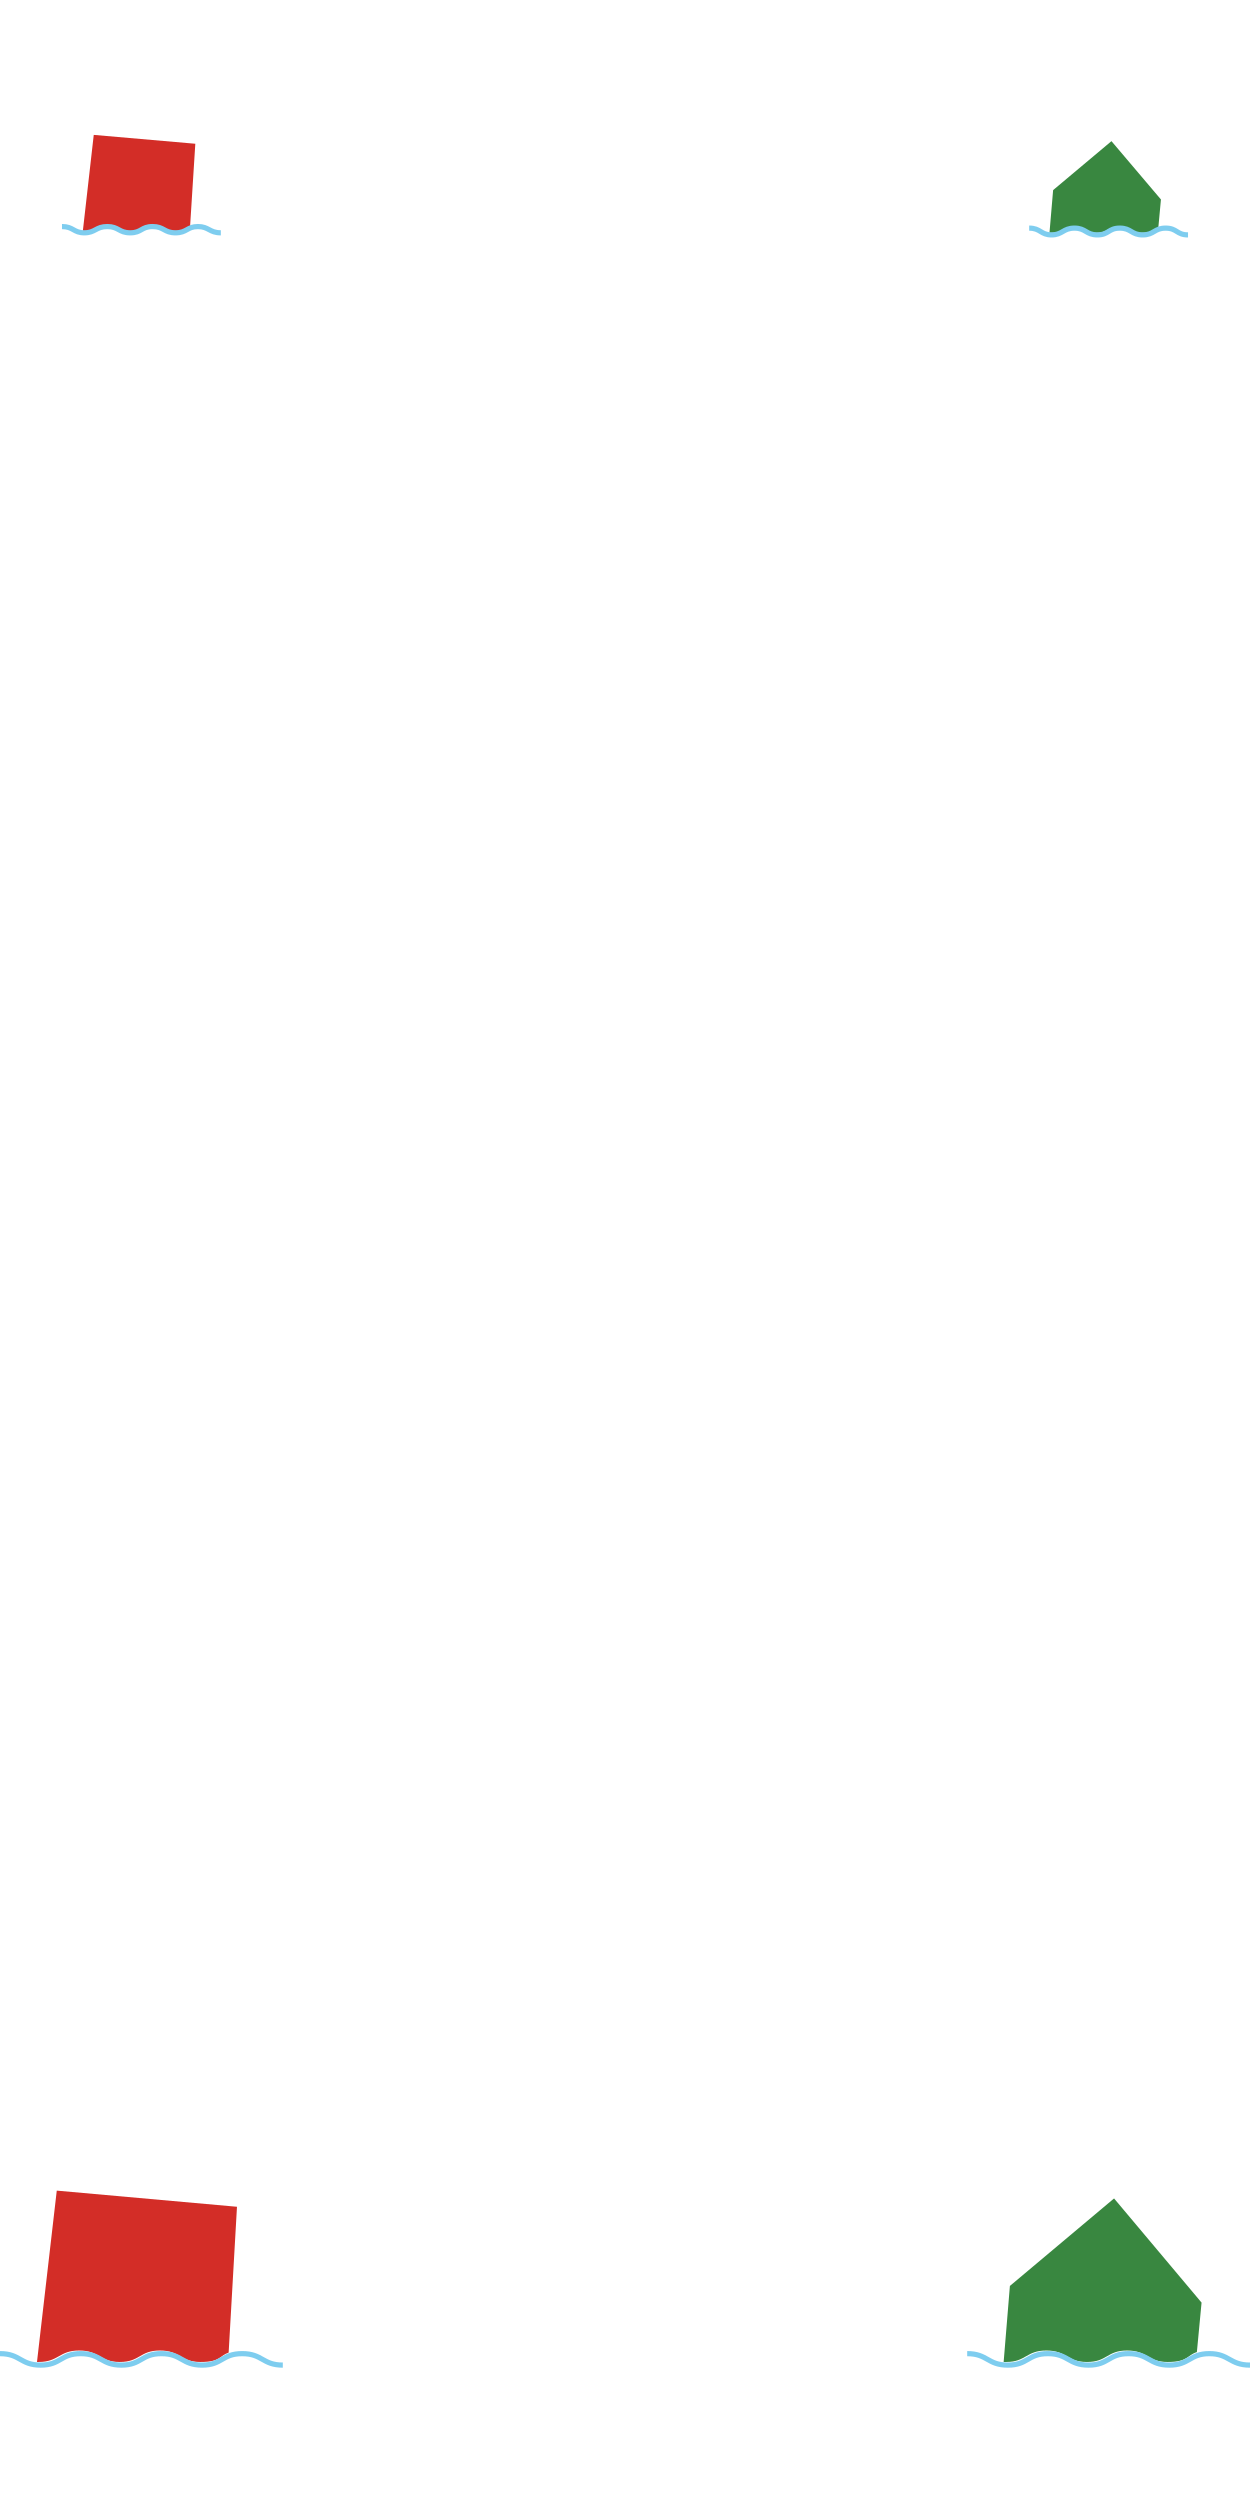
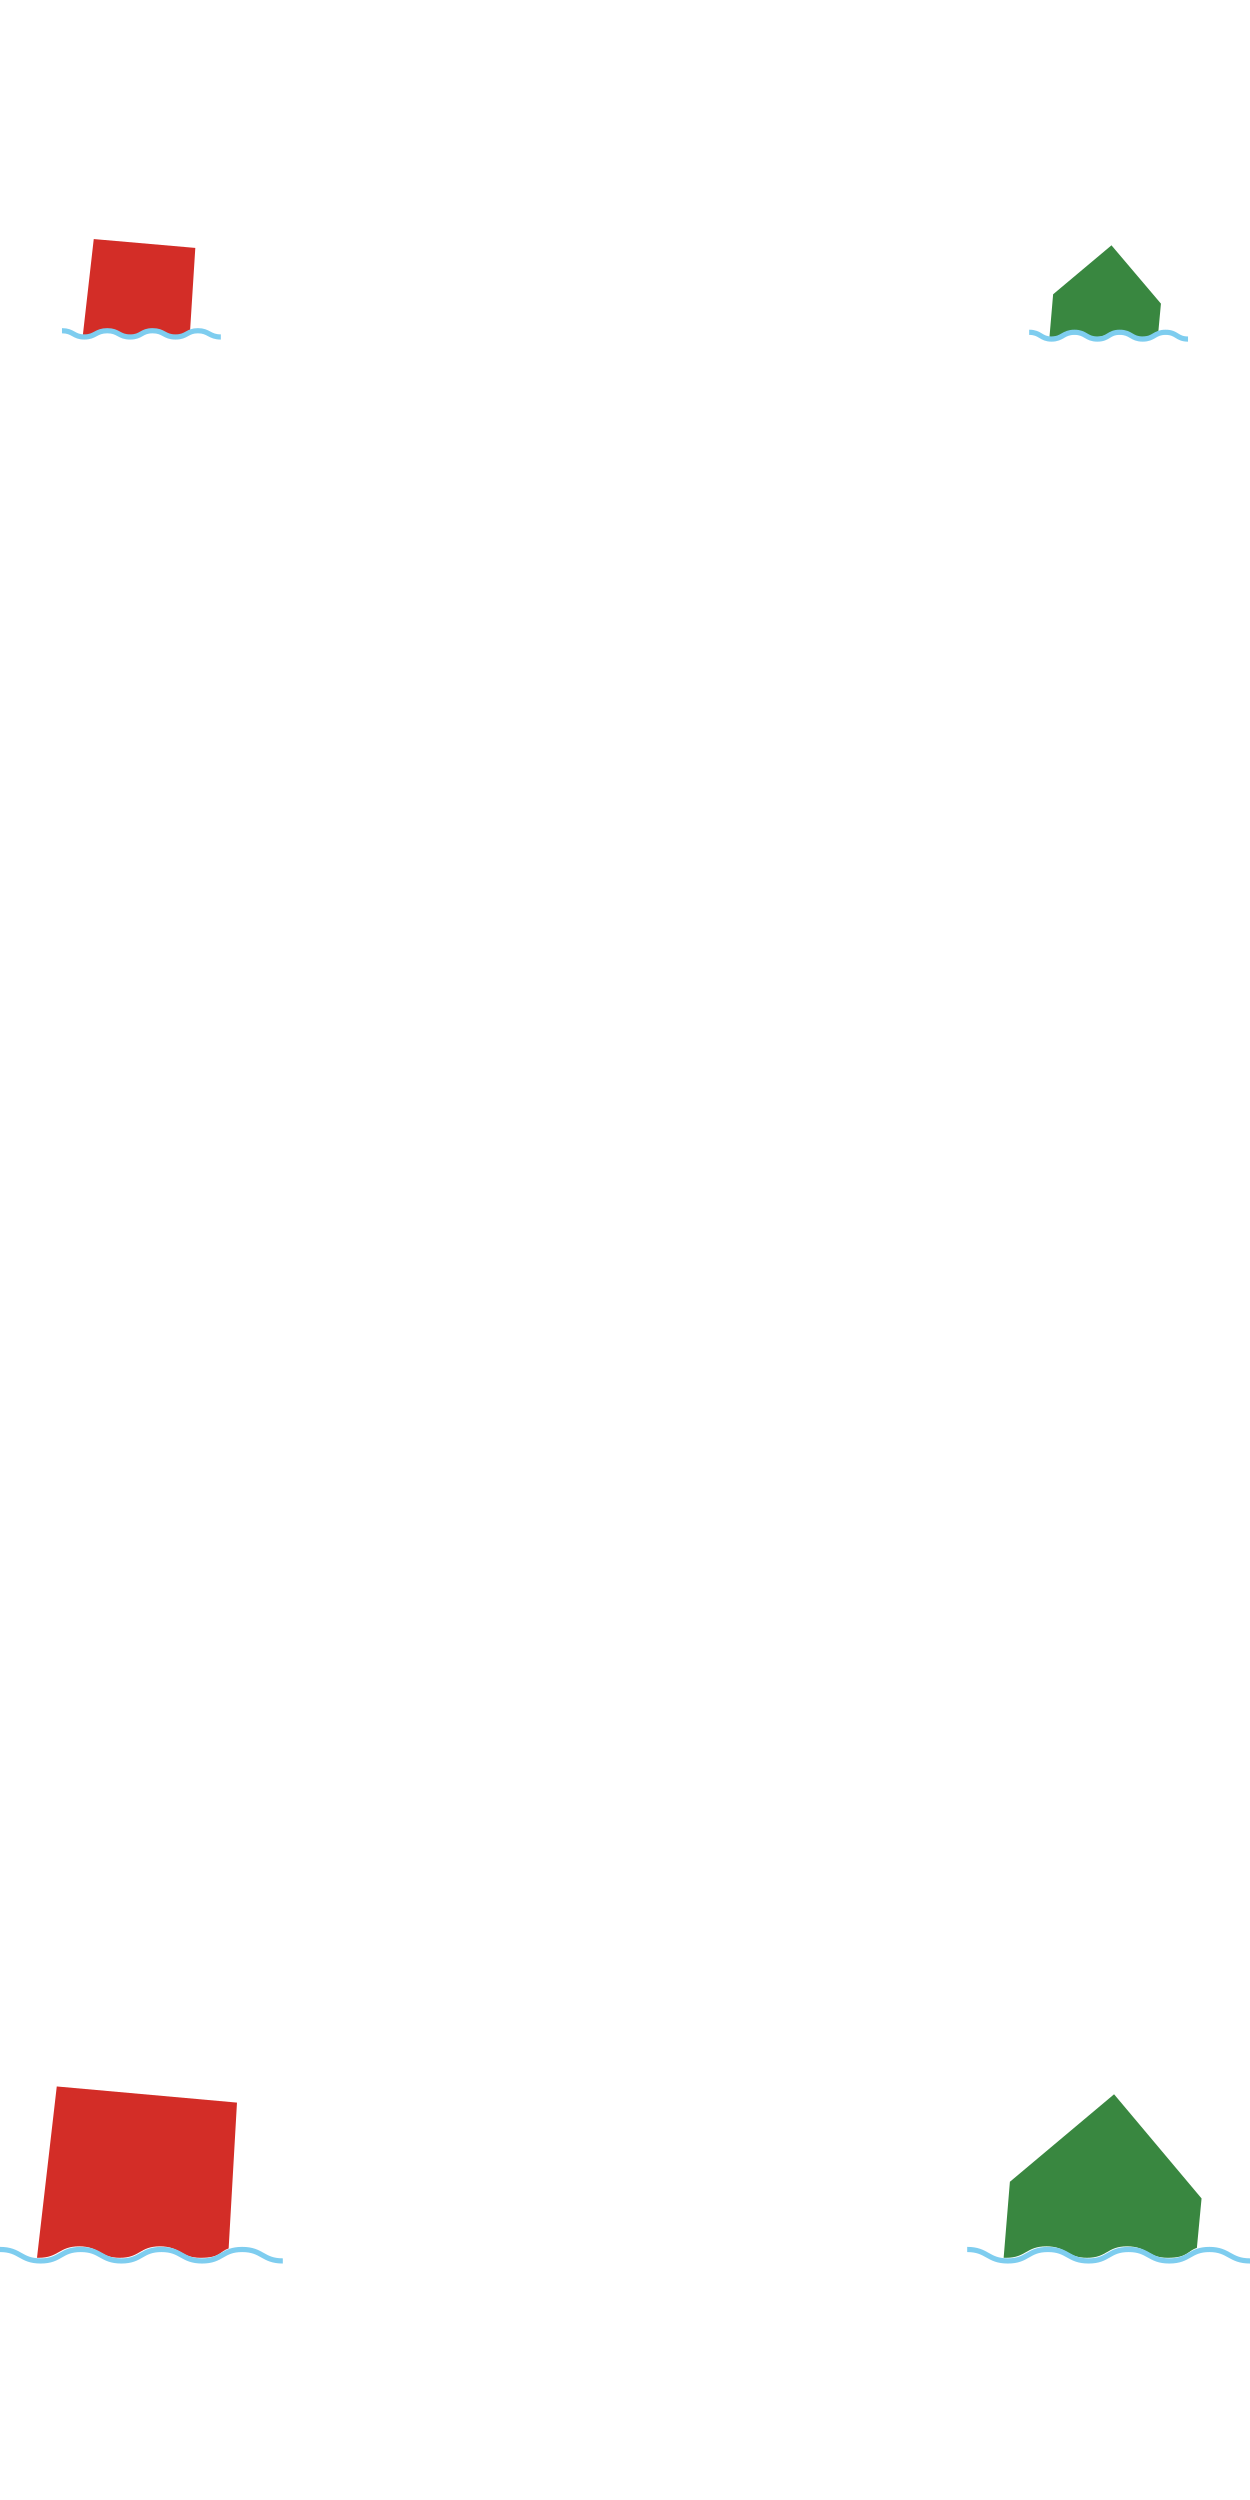
- <svg xmlns="http://www.w3.org/2000/svg" id="3758c016-bbe6-475e-be98-aa322034fe9b" data-name="Layer 1" viewBox="0 0 240 480">
+ <svg xmlns="http://www.w3.org/2000/svg" id="005d38de-d19c-475e-bd0d-f655e32f199d" data-name="Layer 1" viewBox="0 0 240 480">
  <g>
    <g>
-       <g>
-         <path d="M7.4,453.5c3.9,0,3.9-2.2,7.8-2.2s3.9,2.2,7.8,2.2,3.8-2.2,7.7-2.2,3.9,2.2,7.8,2.2,3.6-1.2,5.4-1.8l1.6-28-34.6-3.1L7.1,453.5Z" fill="#d32d27" />
-         <path d="M0,451.9c3.9,0,3.9,2.2,7.8,2.2s3.8-2.2,7.7-2.2,3.9,2.2,7.8,2.2,3.8-2.2,7.7-2.2,3.9,2.2,7.8,2.2,3.8-2.2,7.7-2.2,3.9,2.2,7.8,2.2" fill="none" stroke="#7ecdef" stroke-miterlimit="10" />
-       </g>
-       <g>
-         <path d="M193.2,453.5c3.8,0,3.8-2.2,7.7-2.2s3.9,2.2,7.8,2.2,3.8-2.2,7.7-2.2,3.9,2.2,7.8,2.2,3.7-1.3,5.6-1.9l.9-9.5-16.8-20-20,16.8-1.2,14.6Z" fill="#398740" />
-         <path d="M185.7,451.9c3.9,0,3.9,2.2,7.8,2.2s3.8-2.2,7.7-2.2,3.9,2.2,7.8,2.2,3.8-2.2,7.7-2.2,3.9,2.2,7.8,2.2,3.9-2.2,7.7-2.2,3.9,2.2,7.8,2.2" fill="none" stroke="#7ecdef" stroke-miterlimit="10" />
-       </g>
+       <path d="M7.4,433.5c3.9,0,3.9-2.2,7.8-2.2s3.9,2.2,7.8,2.2,3.8-2.2,7.7-2.2,3.9,2.2,7.8,2.2,3.6-1.2,5.4-1.8l1.6-28-34.6-3.1L7.1,433.5Z" fill="#d32d27" />
+       <path d="M0,431.9c3.9,0,3.9,2.2,7.8,2.2s3.8-2.2,7.7-2.2,3.9,2.2,7.8,2.2,3.8-2.2,7.7-2.2,3.9,2.2,7.8,2.2,3.8-2.2,7.7-2.2,3.9,2.2,7.8,2.2" fill="none" stroke="#7ecdef" stroke-miterlimit="10" />
    </g>
    <g>
-       <g>
-         <path d="M16.1,44.4c2.1,0,2.1-1.2,4.3-1.2s2.2,1.2,4.4,1.2,2.2-1.2,4.3-1.2,2.2,1.2,4.4,1.2,2-.7,3-1l1-15.8L18,25.9,15.9,44.4Z" fill="#d32d27" />
-         <path d="M11.9,43.5c2.2,0,2.2,1.2,4.3,1.2s2.2-1.2,4.4-1.2,2.2,1.2,4.4,1.2,2.1-1.2,4.3-1.2,2.2,1.2,4.4,1.2,2.2-1.2,4.3-1.2,2.2,1.2,4.4,1.2" fill="none" stroke="#7ecdef" stroke-miterlimit="10" />
-       </g>
-       <g>
-         <path d="M201.8,44.7c2.2,0,2.2-1.2,4.3-1.2s2.2,1.2,4.4,1.2,2.2-1.2,4.4-1.2,2.1,1.2,4.3,1.2,2.1-.7,3.2-1l.5-5.4-9.5-11.2-11.2,9.4-.7,8.2Z" fill="#398740" />
-         <path d="M197.6,43.8c2.2,0,2.2,1.3,4.3,1.3s2.2-1.3,4.4-1.3,2.2,1.3,4.4,1.3,2.1-1.3,4.3-1.3,2.2,1.3,4.4,1.3,2.2-1.3,4.4-1.3,2.1,1.3,4.3,1.3" fill="none" stroke="#7ecdef" stroke-miterlimit="10" />
-       </g>
+       <path d="M193.2,433.5c3.8,0,3.8-2.2,7.7-2.2s3.9,2.2,7.8,2.2,3.8-2.2,7.7-2.2,3.9,2.2,7.8,2.2,3.7-1.3,5.6-1.9l.9-9.5-16.8-20-20,16.8-1.2,14.6Z" fill="#398740" />
+       <path d="M185.7,431.9c3.9,0,3.9,2.2,7.8,2.2s3.8-2.2,7.7-2.2,3.9,2.2,7.8,2.2,3.8-2.2,7.7-2.2,3.9,2.2,7.8,2.2,3.9-2.2,7.7-2.2,3.9,2.2,7.8,2.2" fill="none" stroke="#7ecdef" stroke-miterlimit="10" />
+     </g>
+   </g>
+   <g>
+     <g>
+       <path d="M16.1,64.4c2.1,0,2.1-1.2,4.3-1.2s2.2,1.2,4.4,1.2,2.2-1.2,4.3-1.2,2.2,1.2,4.4,1.2,2-.7,3-1l1-15.8L18,45.9,15.9,64.4Z" fill="#d32d27" />
+       <path d="M11.9,63.5c2.2,0,2.2,1.2,4.3,1.2s2.2-1.2,4.4-1.2,2.2,1.2,4.4,1.2,2.1-1.2,4.3-1.2,2.2,1.2,4.4,1.2,2.2-1.2,4.3-1.2,2.2,1.2,4.4,1.2" fill="none" stroke="#7ecdef" stroke-miterlimit="10" />
+     </g>
+     <g>
+       <path d="M201.8,64.7c2.2,0,2.2-1.2,4.3-1.2s2.2,1.2,4.4,1.2,2.2-1.2,4.4-1.2,2.1,1.2,4.3,1.2,2.1-.7,3.2-1l.5-5.4-9.5-11.2-11.2,9.4-.7,8.2Z" fill="#398740" />
+       <path d="M197.6,63.8c2.2,0,2.2,1.3,4.3,1.3s2.2-1.3,4.4-1.3,2.2,1.3,4.4,1.3,2.1-1.3,4.3-1.3,2.2,1.3,4.4,1.3,2.2-1.3,4.4-1.3,2.1,1.3,4.3,1.3" fill="none" stroke="#7ecdef" stroke-miterlimit="10" />
    </g>
  </g>
</svg>
